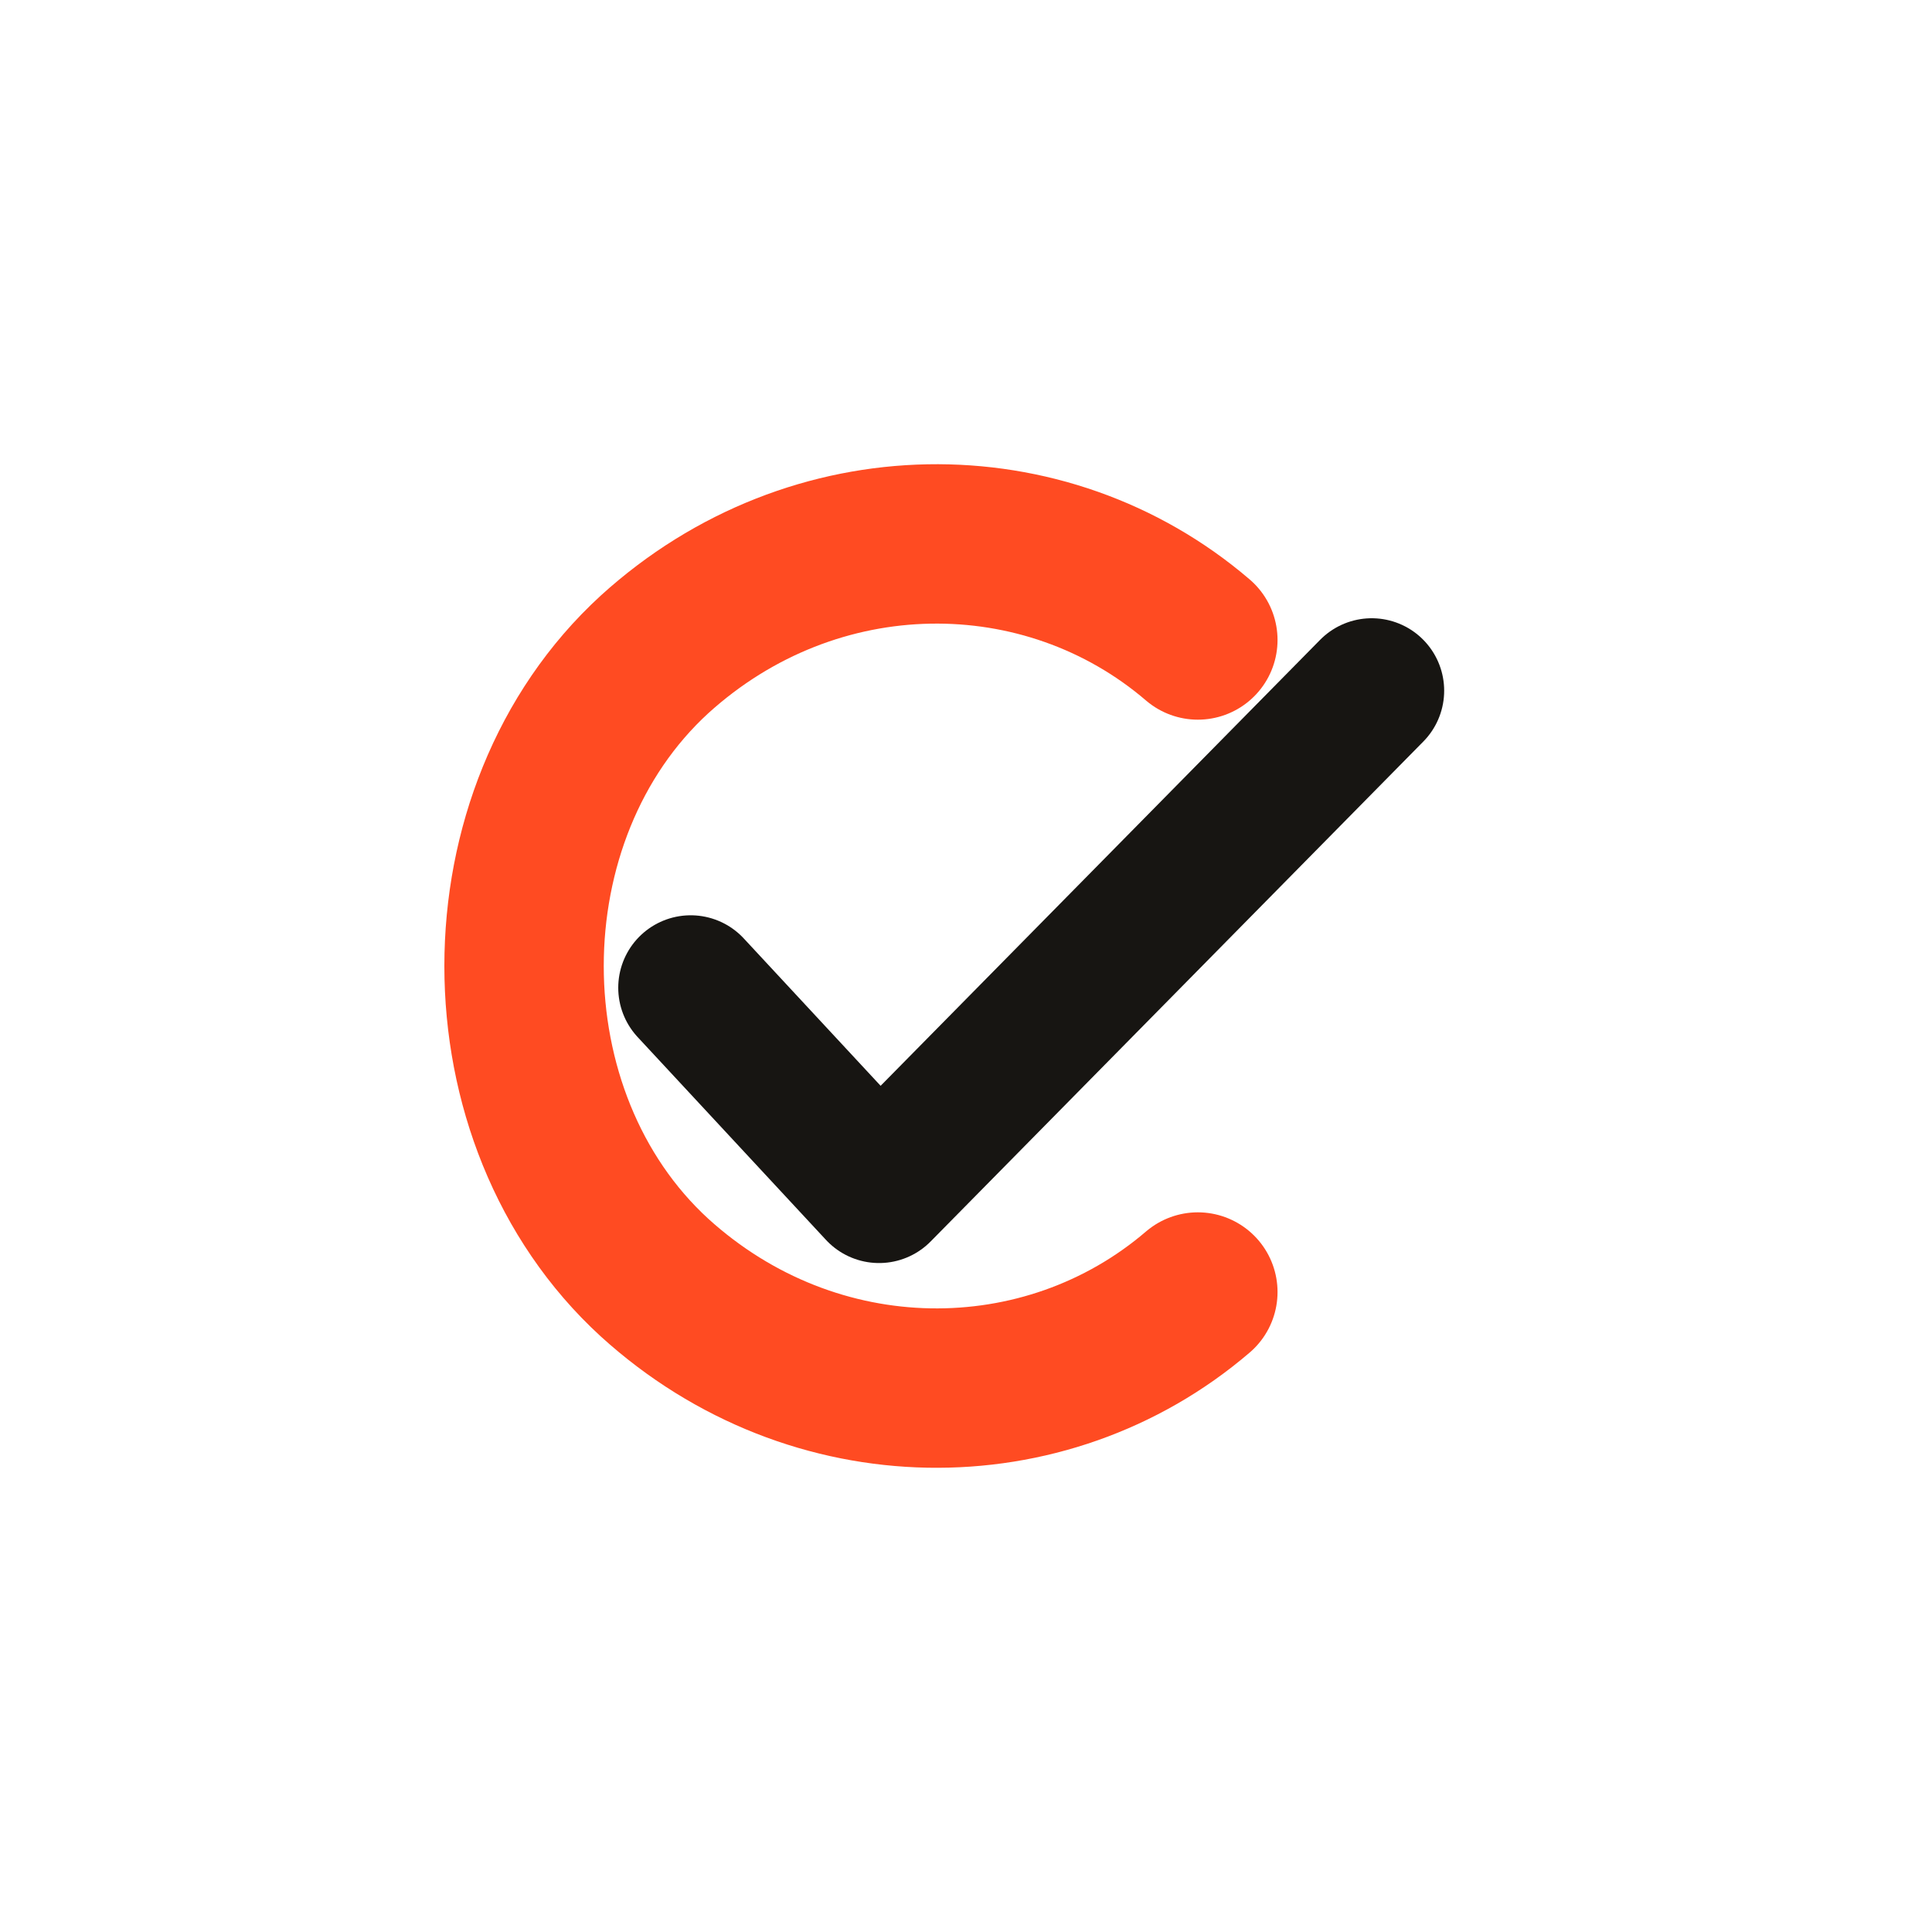
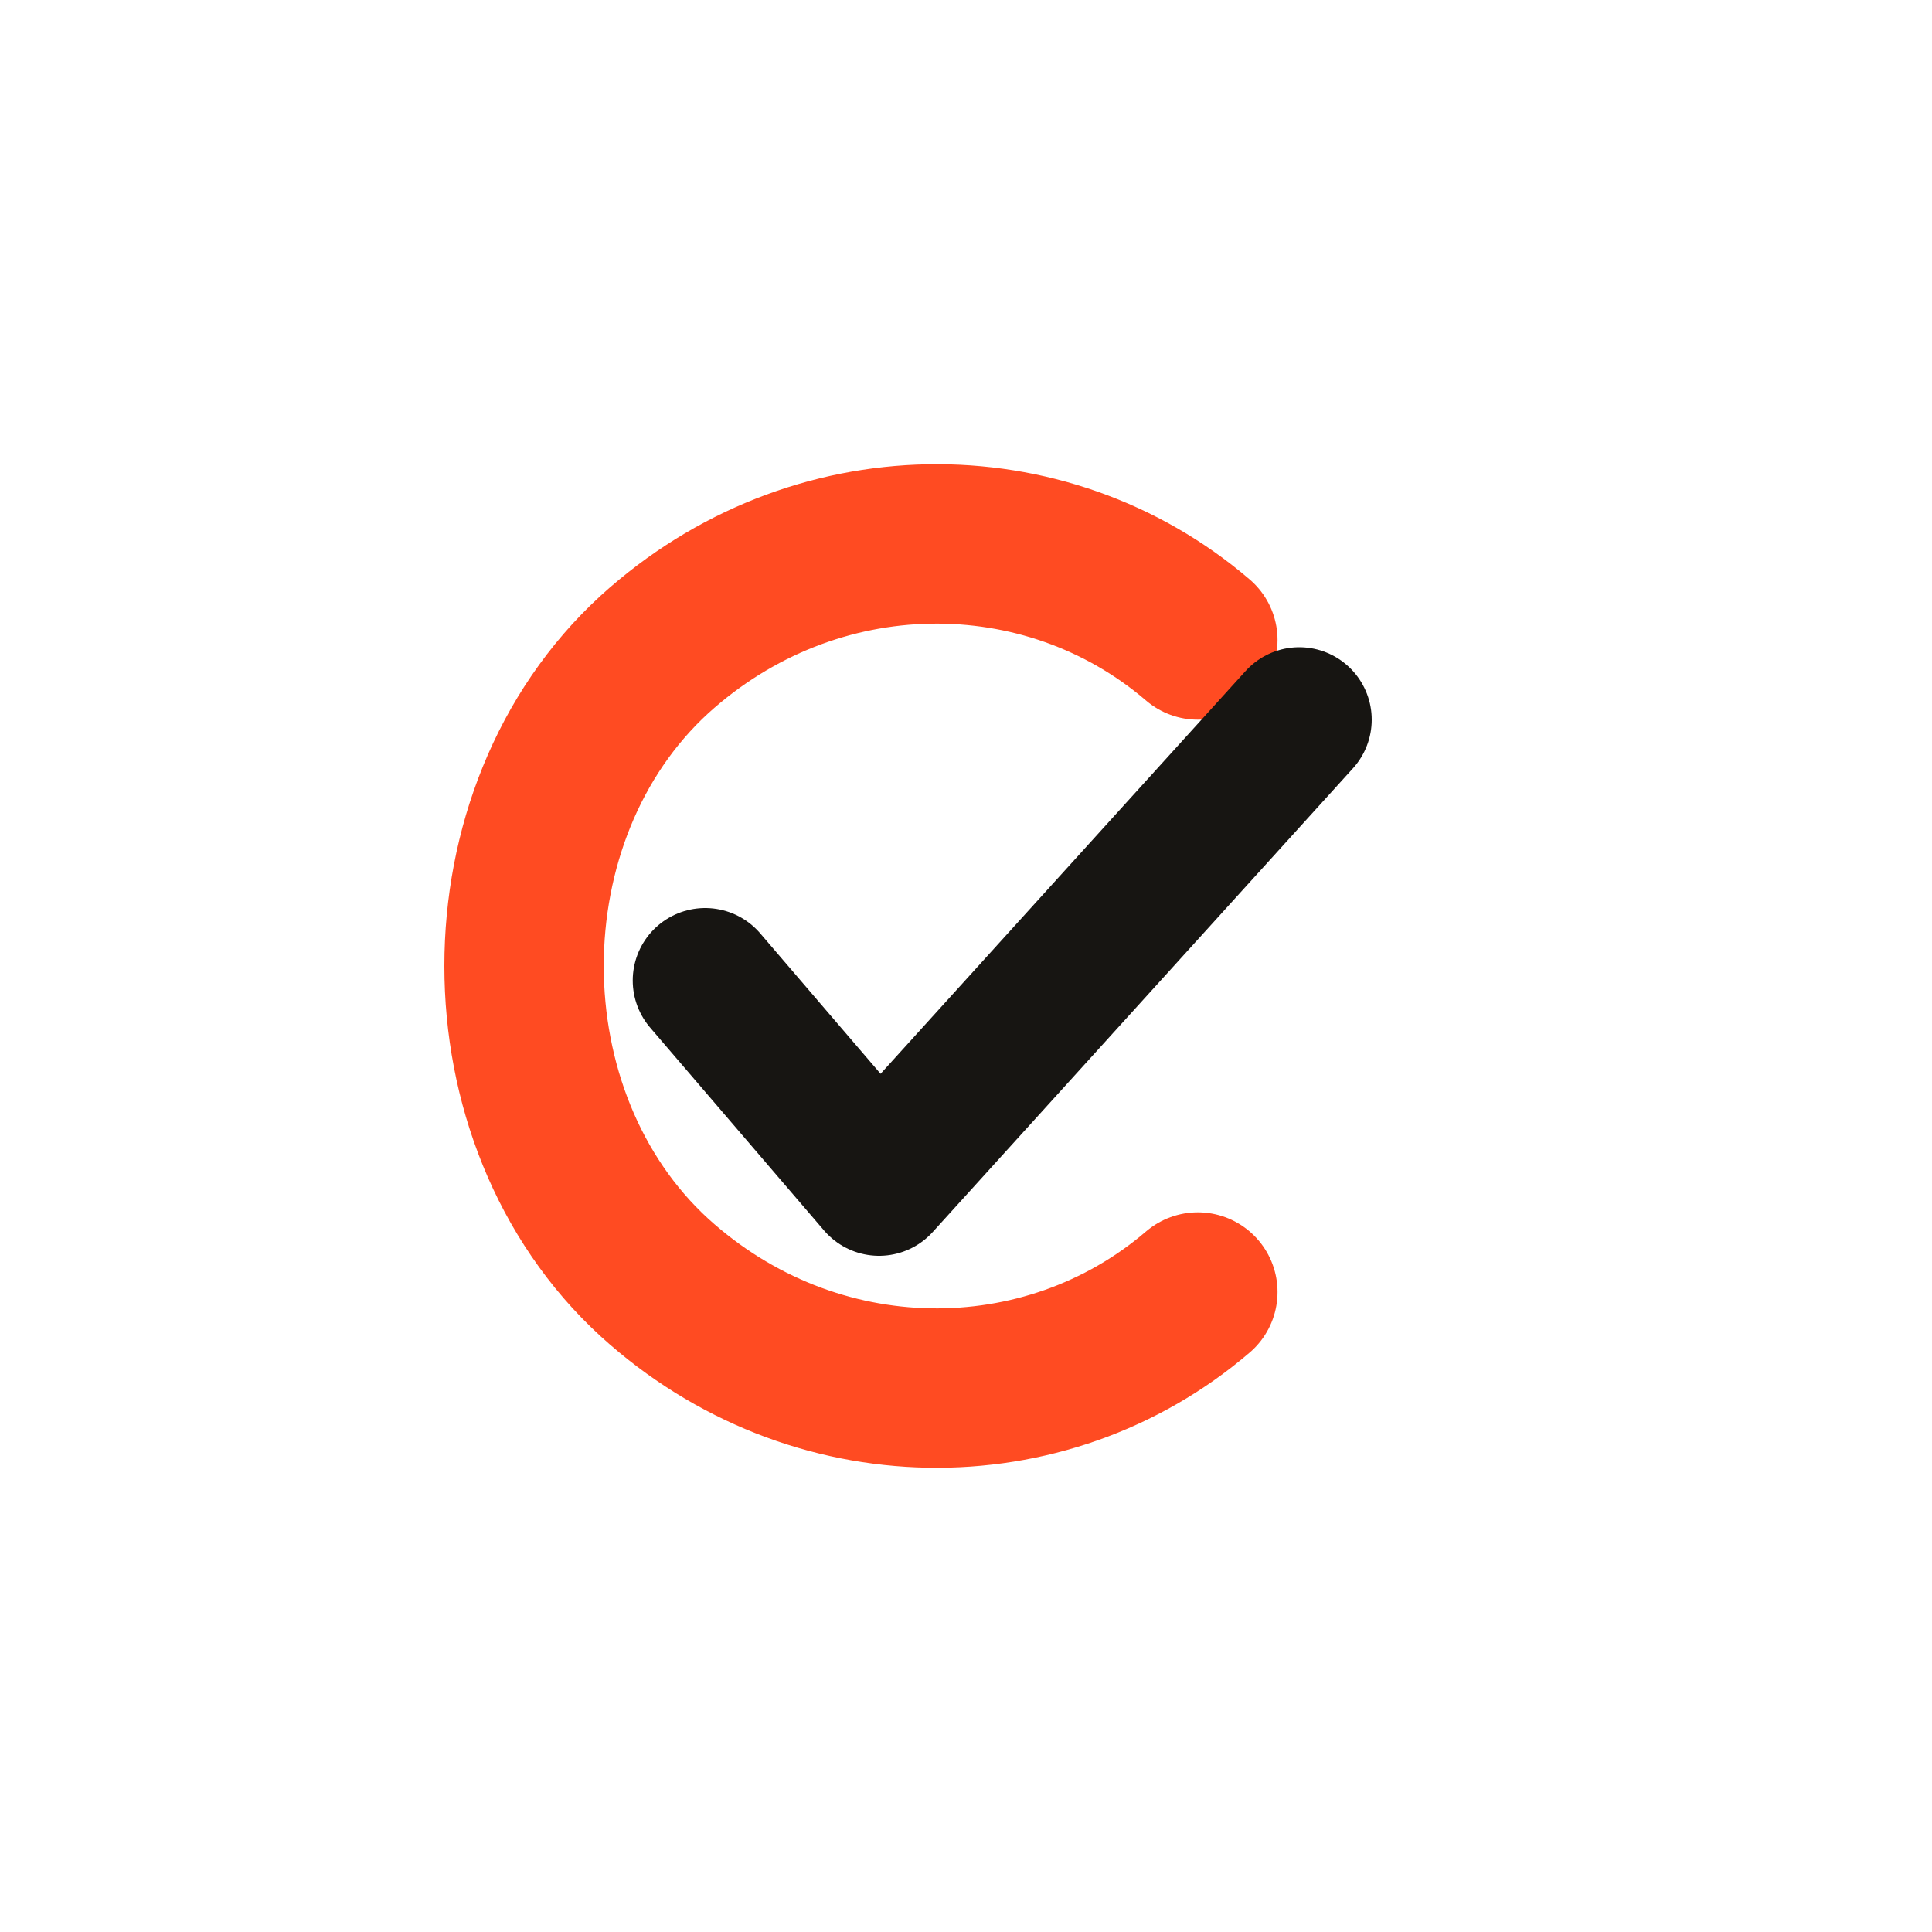
<svg xmlns="http://www.w3.org/2000/svg" width="100" height="100" viewBox="0 0 100 100">
  <style>.k{stroke:#171512}@media (prefers-color-scheme:dark){.k{stroke:#F7F0E5}}</style>
  <g transform="translate(20,20) scale(0.375)">
    <path d="M112 35C91 17 59 17 37 37C13 59 13 101 37 123C59 143 91 143 112 125" fill="none" stroke="#FF4B22" stroke-width="22" stroke-linecap="round" />
-     <path d="M42 83L68 111L136 42" fill="none" class="k" stroke-width="20" stroke-linecap="round" stroke-linejoin="round" />
+     <path d="M44 82L68 110L126 46" fill="none" class="k" stroke-width="20" stroke-linecap="round" stroke-linejoin="round" />
  </g>
</svg>
